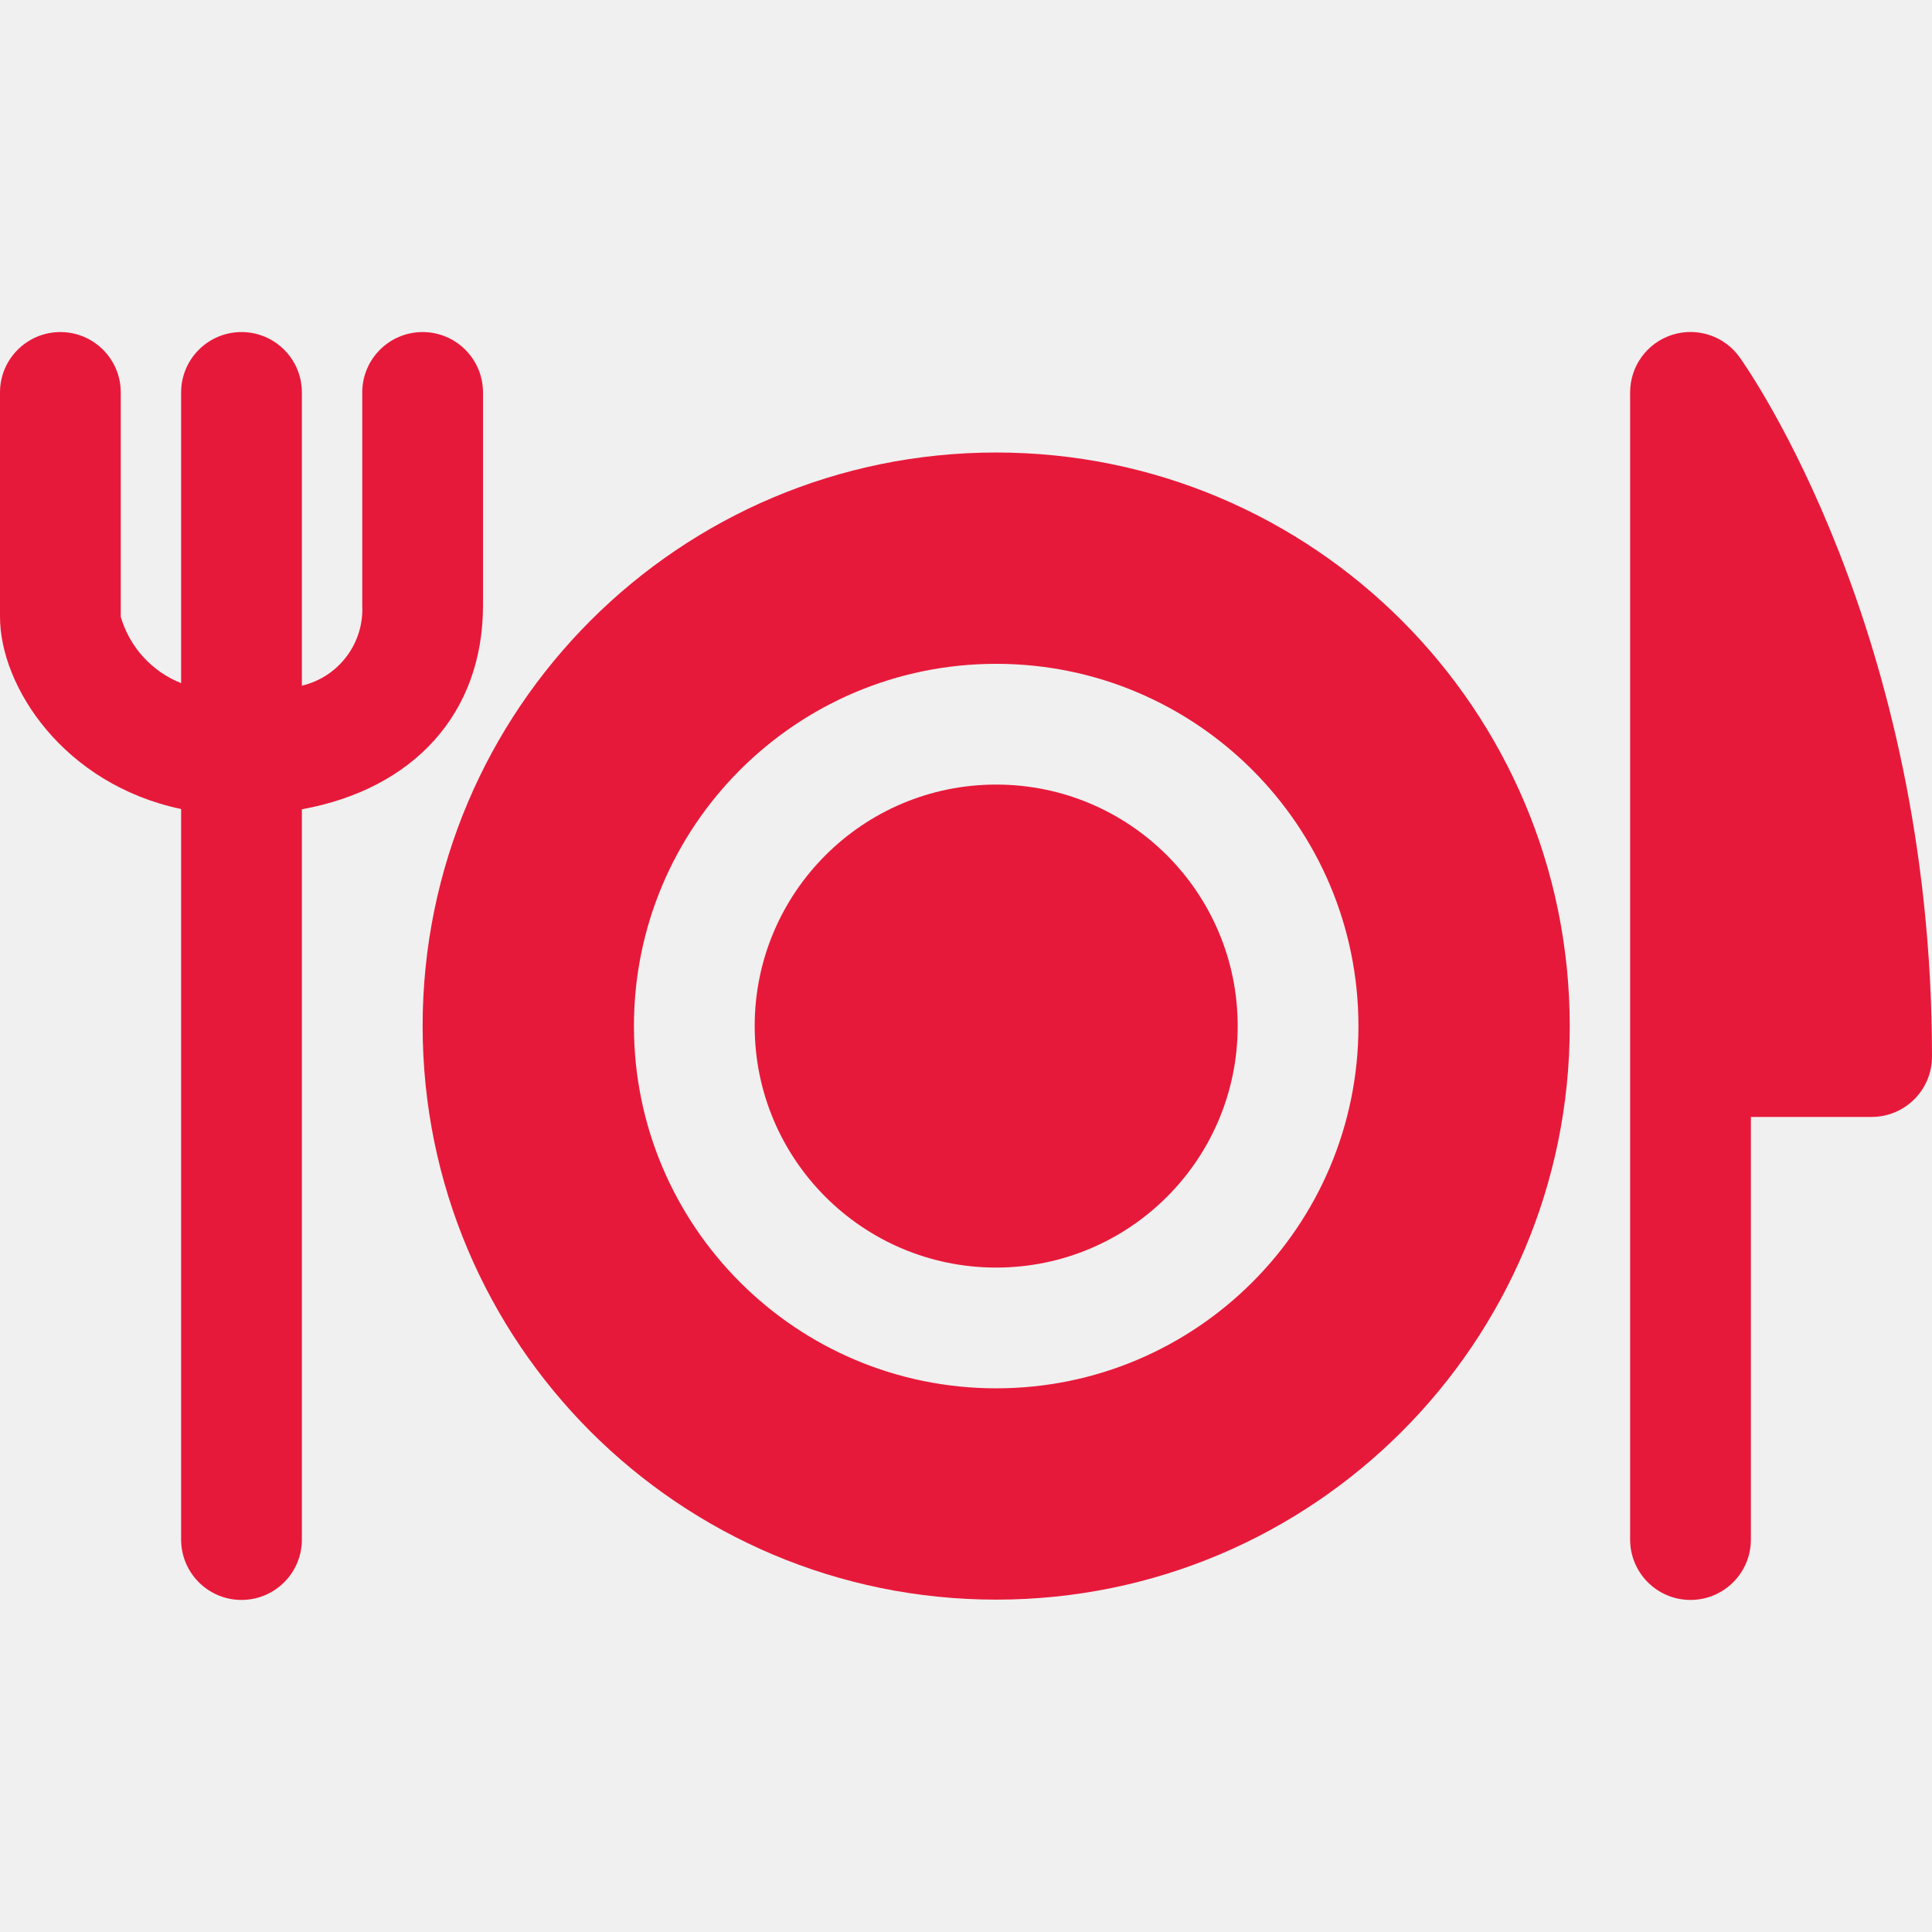
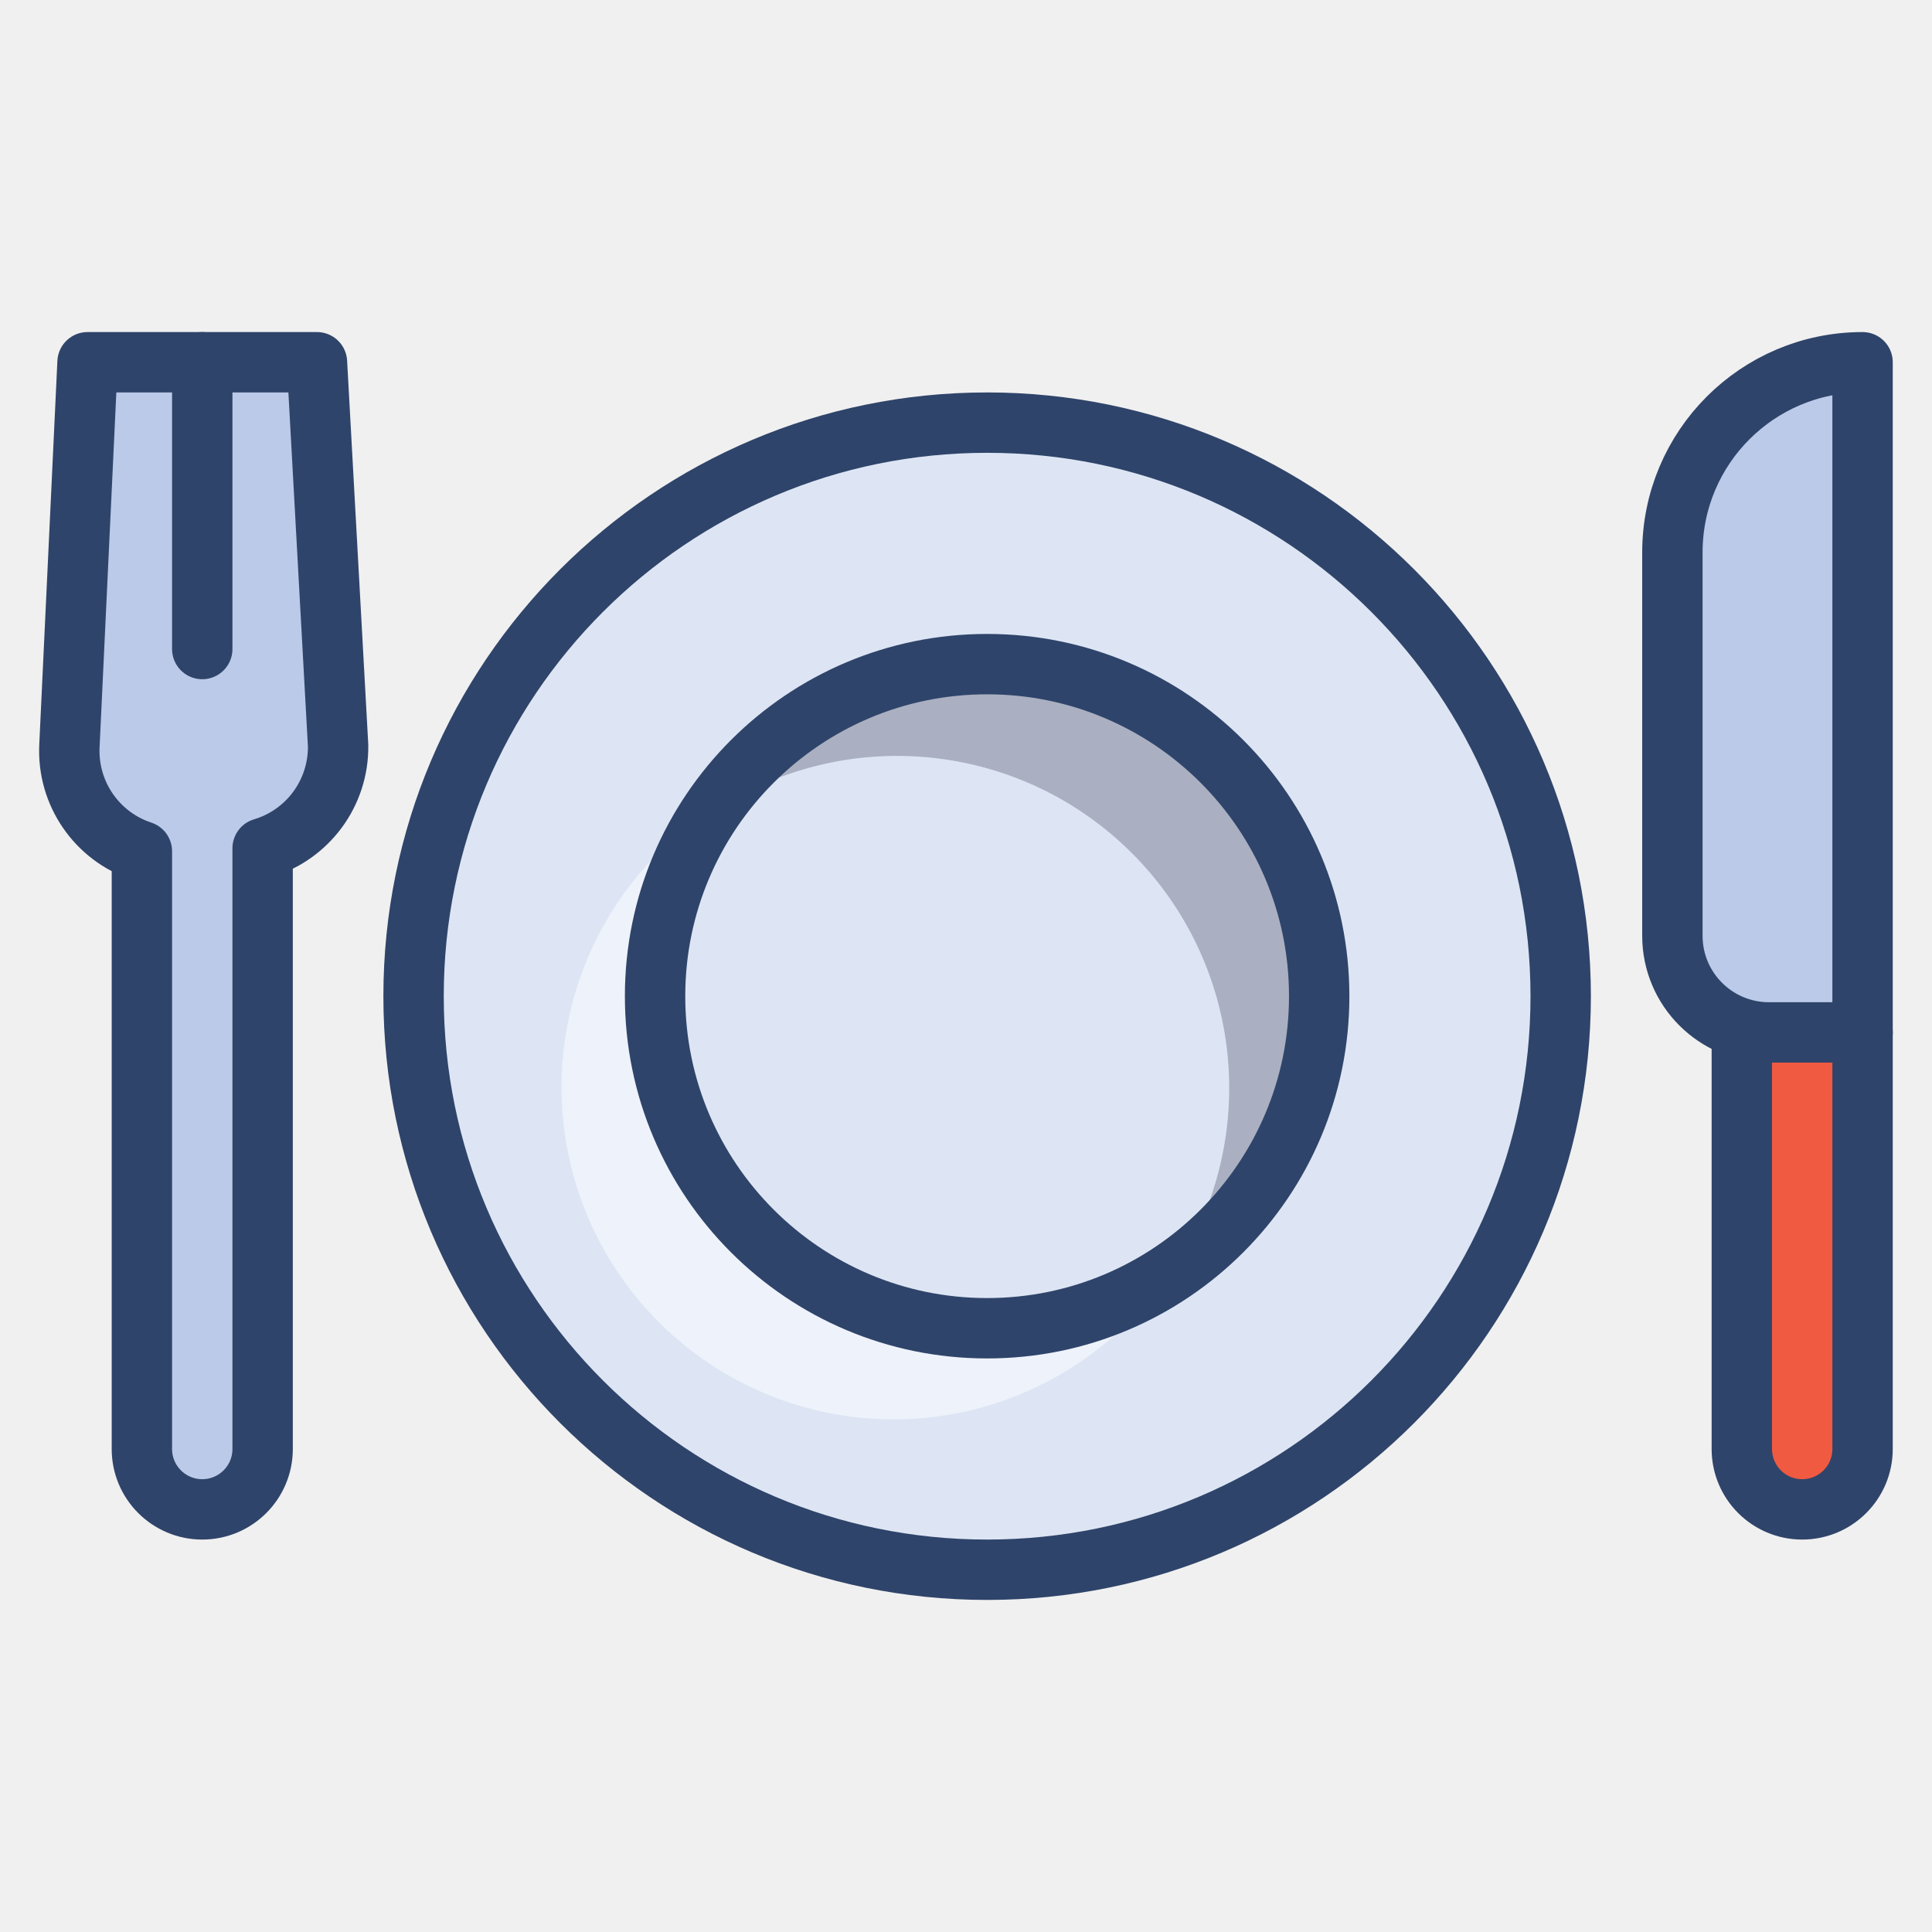
<svg xmlns="http://www.w3.org/2000/svg" viewBox="0 0 64 64" aria-labelledby="title" aria-describedby="desc" role="img">
-   <circle fill="#e7193a" r="8" cy="33.99" cx="33" data-name="layer2" />
-   <path fill="#e7193a" d="M33 14.99a19 19 0 1 0 19 19 19 19 0 0 0-19-19zm0 31a12 12 0 1 1 12-12 12 12 0 0 1-12 12z" data-name="layer2" />
-   <path fill="#e7193a" d="M16 20.056V13a2 2 0 0 0-4 0v7.057a2.6 2.6 0 0 1-2 2.657V13a2 2 0 0 0-4 0v9.63a3.381 3.381 0 0 1-2-2.2V13a2 2 0 1 0-4 0v7.428c0 2.328 2.12 5.555 6 6.372V51a2 2 0 0 0 4 0V26.809c3.7-.674 6-3.172 6-6.753zm41.626-8.223A2 2 0 0 0 54 13v38a2 2 0 0 0 4 0V37h4a2 2 0 0 0 2-2c0-14.114-6.113-22.8-6.374-23.167z" data-name="layer1" />
+   <path data-name="layer3" d="M61.7 34.2V48a2 2 0 0 1-2 2 2 2 0 0 1-2-2V34.1" fill="#f05a41" />
+   <path data-name="layer2" d="M61.7 34.2V12a6.3 6.3 0 0 0-6.3 6.3V31a3.2 3.2 0 0 0 3.2 3.2zm-50.5-9.5L10.5 12H2.9l-.6 12.7a3.5 3.5 0 0 0 2.4 3.5V48a2 2 0 1 0 4 0V28.1a3.5 3.5 0 0 0 2.5-3.4z" fill="#bacae8" />
+   <circle data-name="layer1" cx="32.7" cy="33" r="19" fill="#dde5f4" />
+   <path data-name="opacity" d="M21.7 33a11 11 0 0 1 1.9-6.2 11 11 0 1 0 15.1 15.4 11 11 0 0 1-17-9.2z" fill="#fff" opacity=".5" />
+   <path data-name="opacity" d="M32.7 22a11 11 0 0 0-9.1 4.9 11 11 0 0 1 15.3 15.2A11 11 0 0 0 32.7 22z" fill="#101129" opacity=".25" />
+   <circle data-name="stroke" cx="32.7" cy="33" r="19" fill="none" stroke="#2f446a" stroke-linecap="round" stroke-linejoin="round" stroke-width="2" />
+   <circle data-name="stroke" cx="32.7" cy="33" r="11" fill="none" stroke="#2f446a" stroke-linecap="round" stroke-linejoin="round" stroke-width="2" />
+   <path data-name="stroke" d="M61.7 34.2V48a2 2 0 0 1-2 2 2 2 0 0 1-2-2V34.1M6.7 12v9.5" fill="none" stroke="#2f446a" stroke-linecap="round" stroke-linejoin="round" stroke-width="2" />
+   <path data-name="stroke" d="M61.7 34.2V12a6.3 6.3 0 0 0-6.3 6.3V31a3.2 3.2 0 0 0 3.2 3.2zm-50.5-9.5L10.5 12H2.9l-.6 12.7a3.5 3.5 0 0 0 2.4 3.5V48a2 2 0 1 0 4 0V28.1a3.5 3.5 0 0 0 2.5-3.4z" fill="none" stroke="#2f446a" stroke-linecap="round" stroke-linejoin="round" stroke-width="2" />
</svg>
